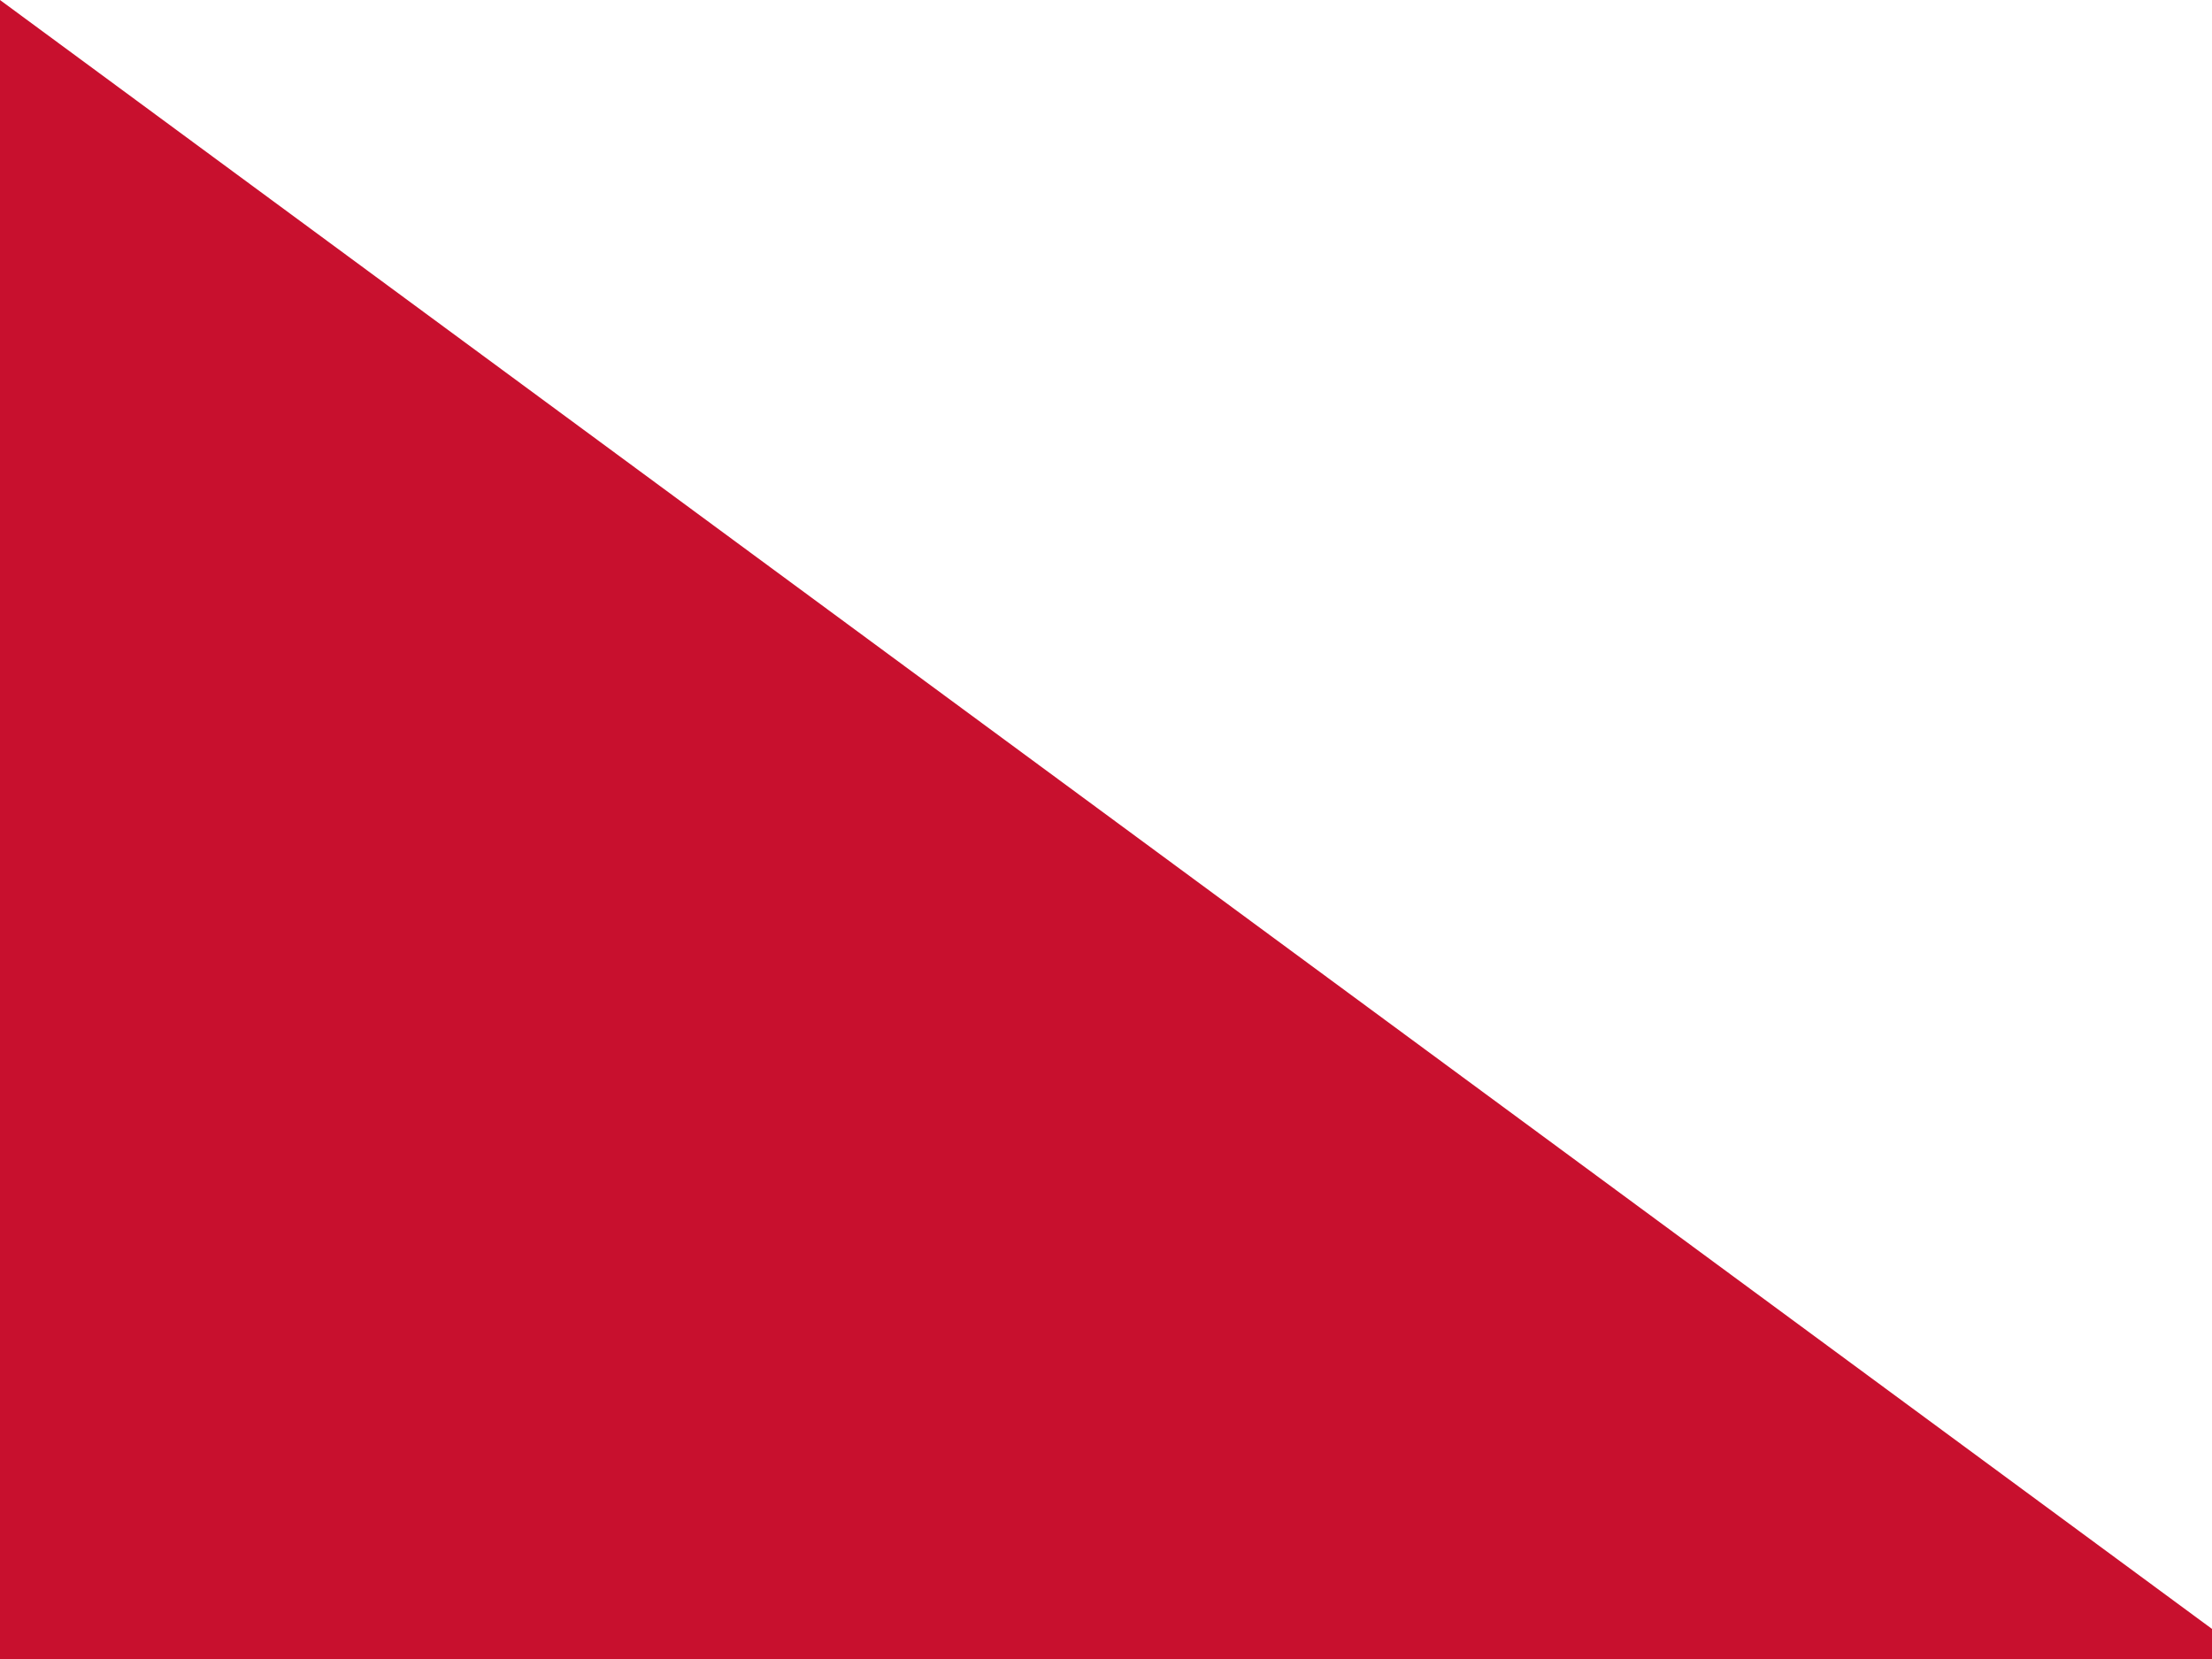
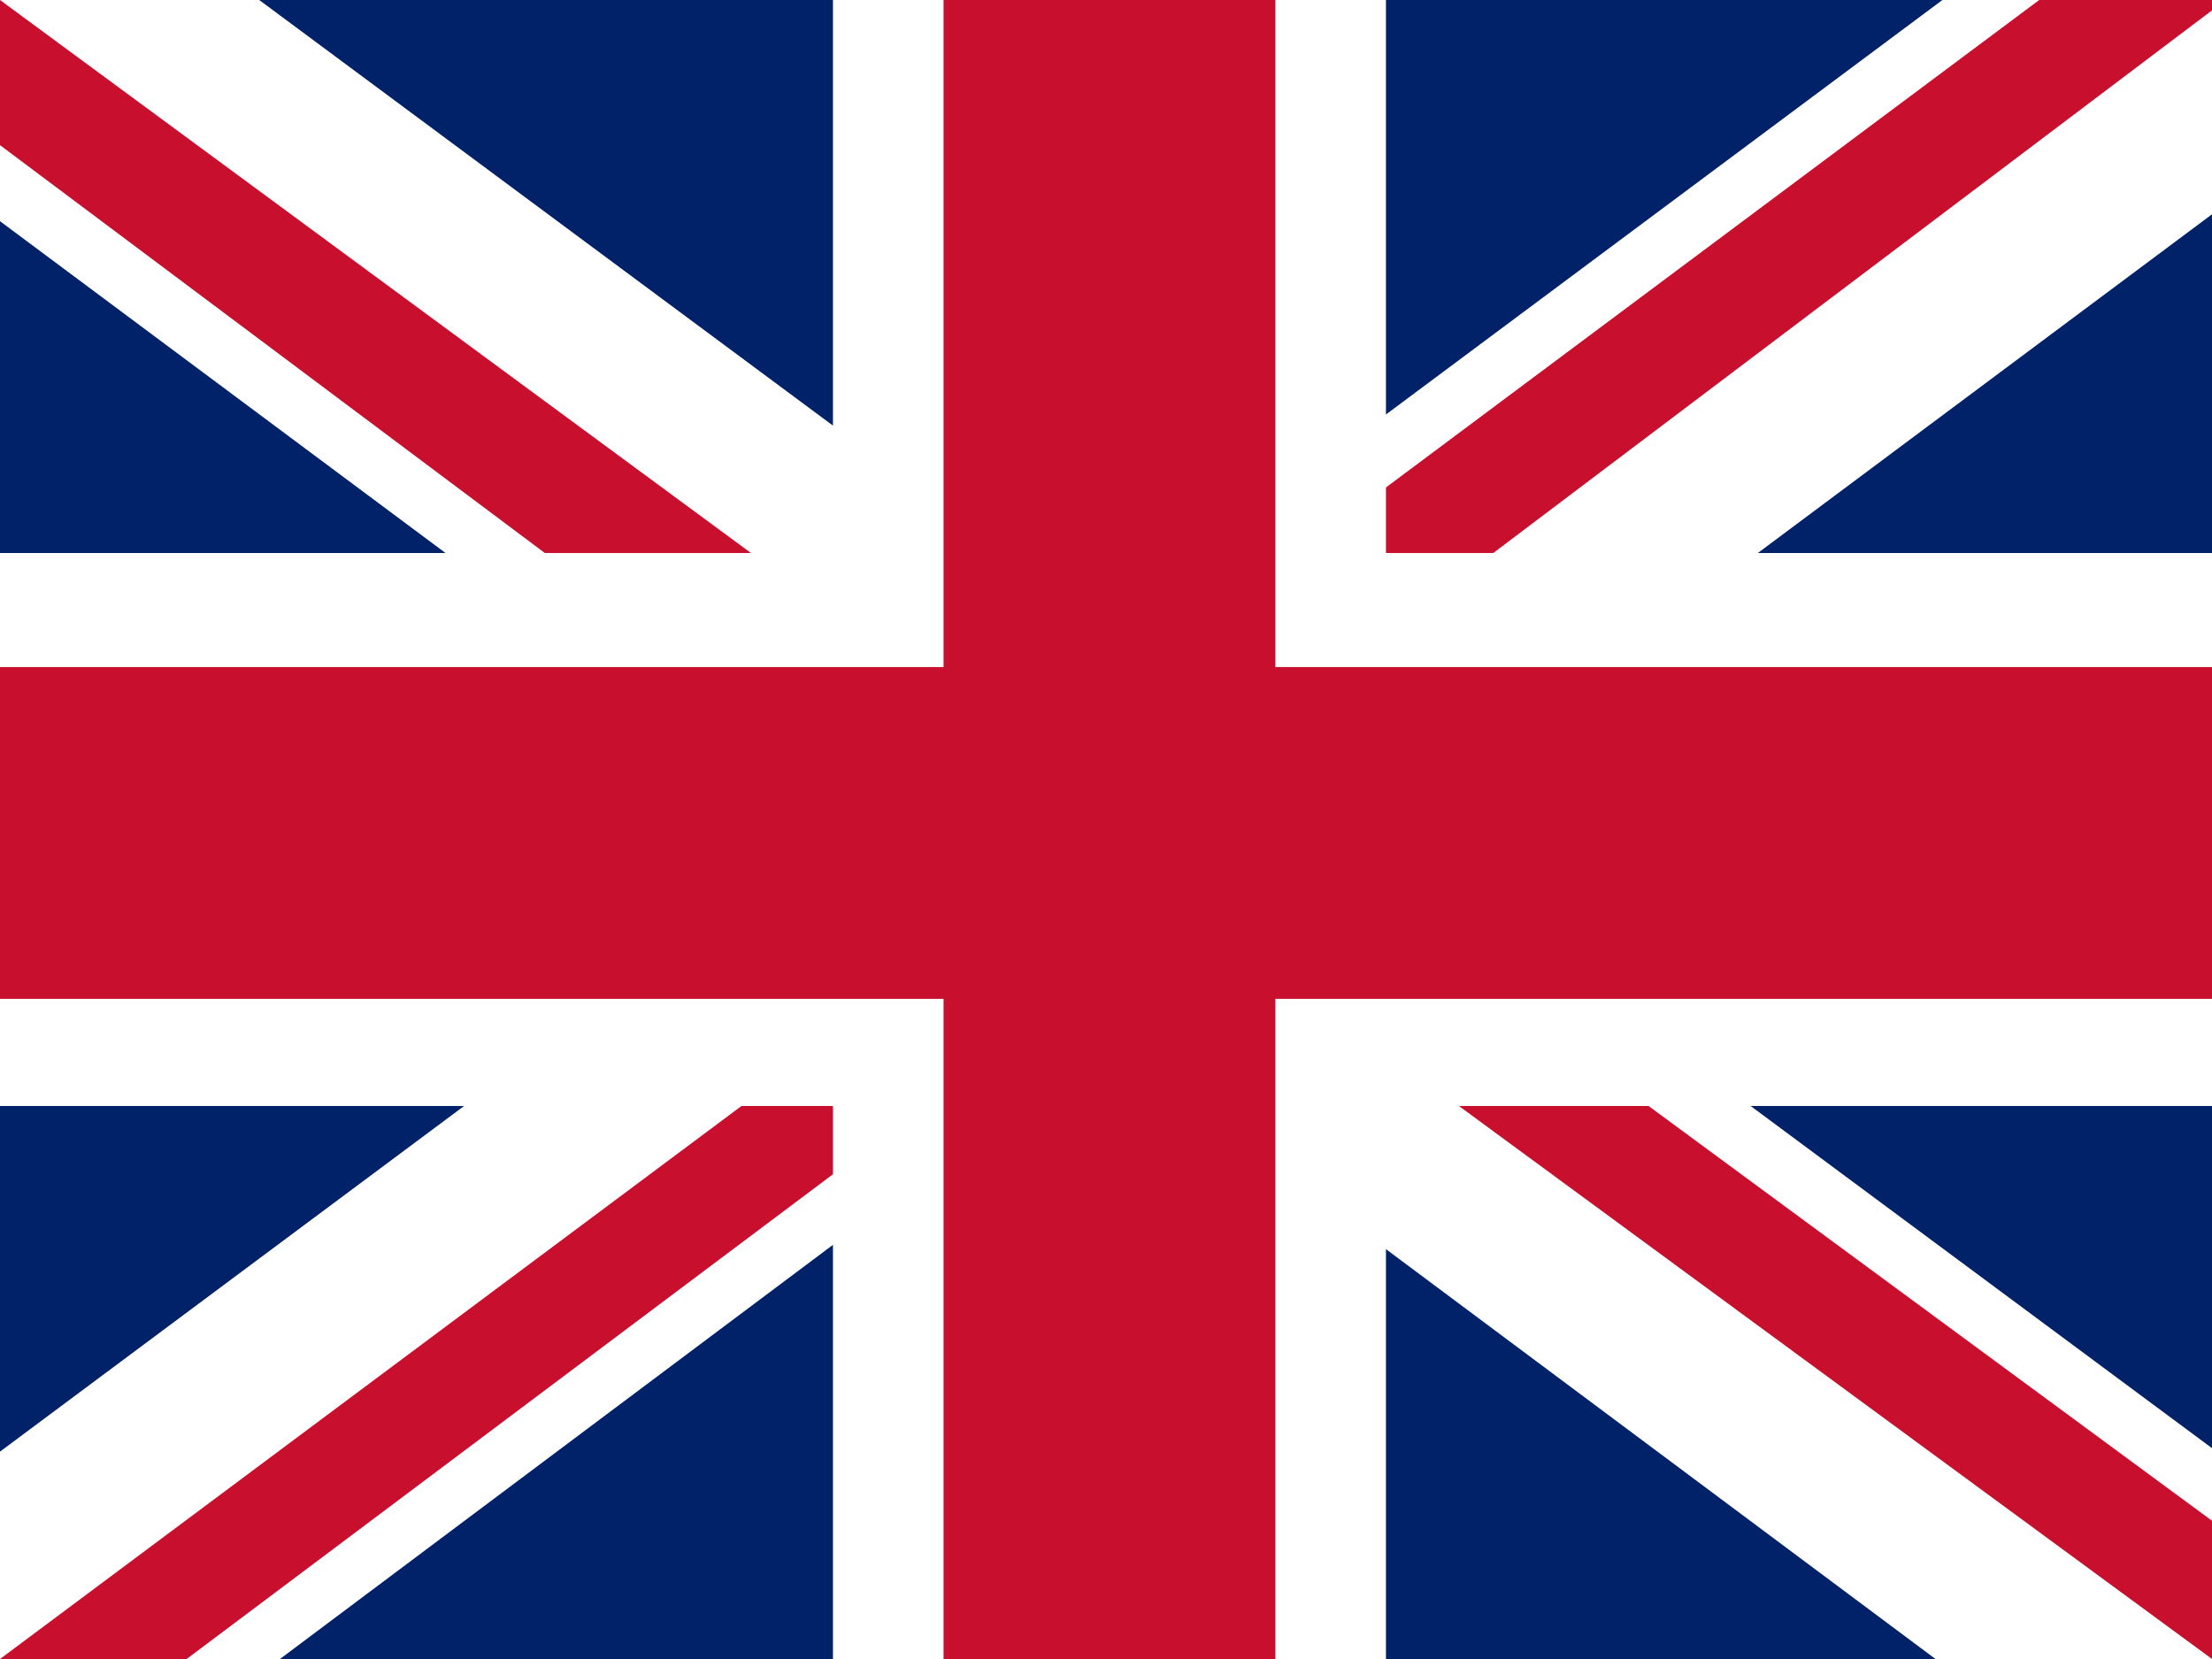
- <svg xmlns="http://www.w3.org/2000/svg" id="flag-icon-css-gb" viewBox="0 0 24 18">
+ <svg xmlns="http://www.w3.org/2000/svg" id="flag-icon-css-gb" viewBox="0 0 640 480">
  <path fill="#012169" d="M0 0h640v480H0z" />
  <path fill="#FFF" d="M75 0l244 181L562 0h78v62L400 241l240 178v61h-80L320 301 81 480H0v-60l239-178L0 64V0h75z" />
  <path fill="#C8102E" d="M424 281l216 159v40L369 281h55zm-184 20l6 35L54 480H0l240-179zM640 0v3L391 191l2-44L590 0h50zM0 0l239 176h-60L0 42V0z" />
  <path fill="#FFF" d="M241 0v480h160V0H241zM0 160v160h640V160H0z" />
  <path fill="#C8102E" d="M0 193v96h640v-96H0zM273 0v480h96V0h-96z" />
</svg>
